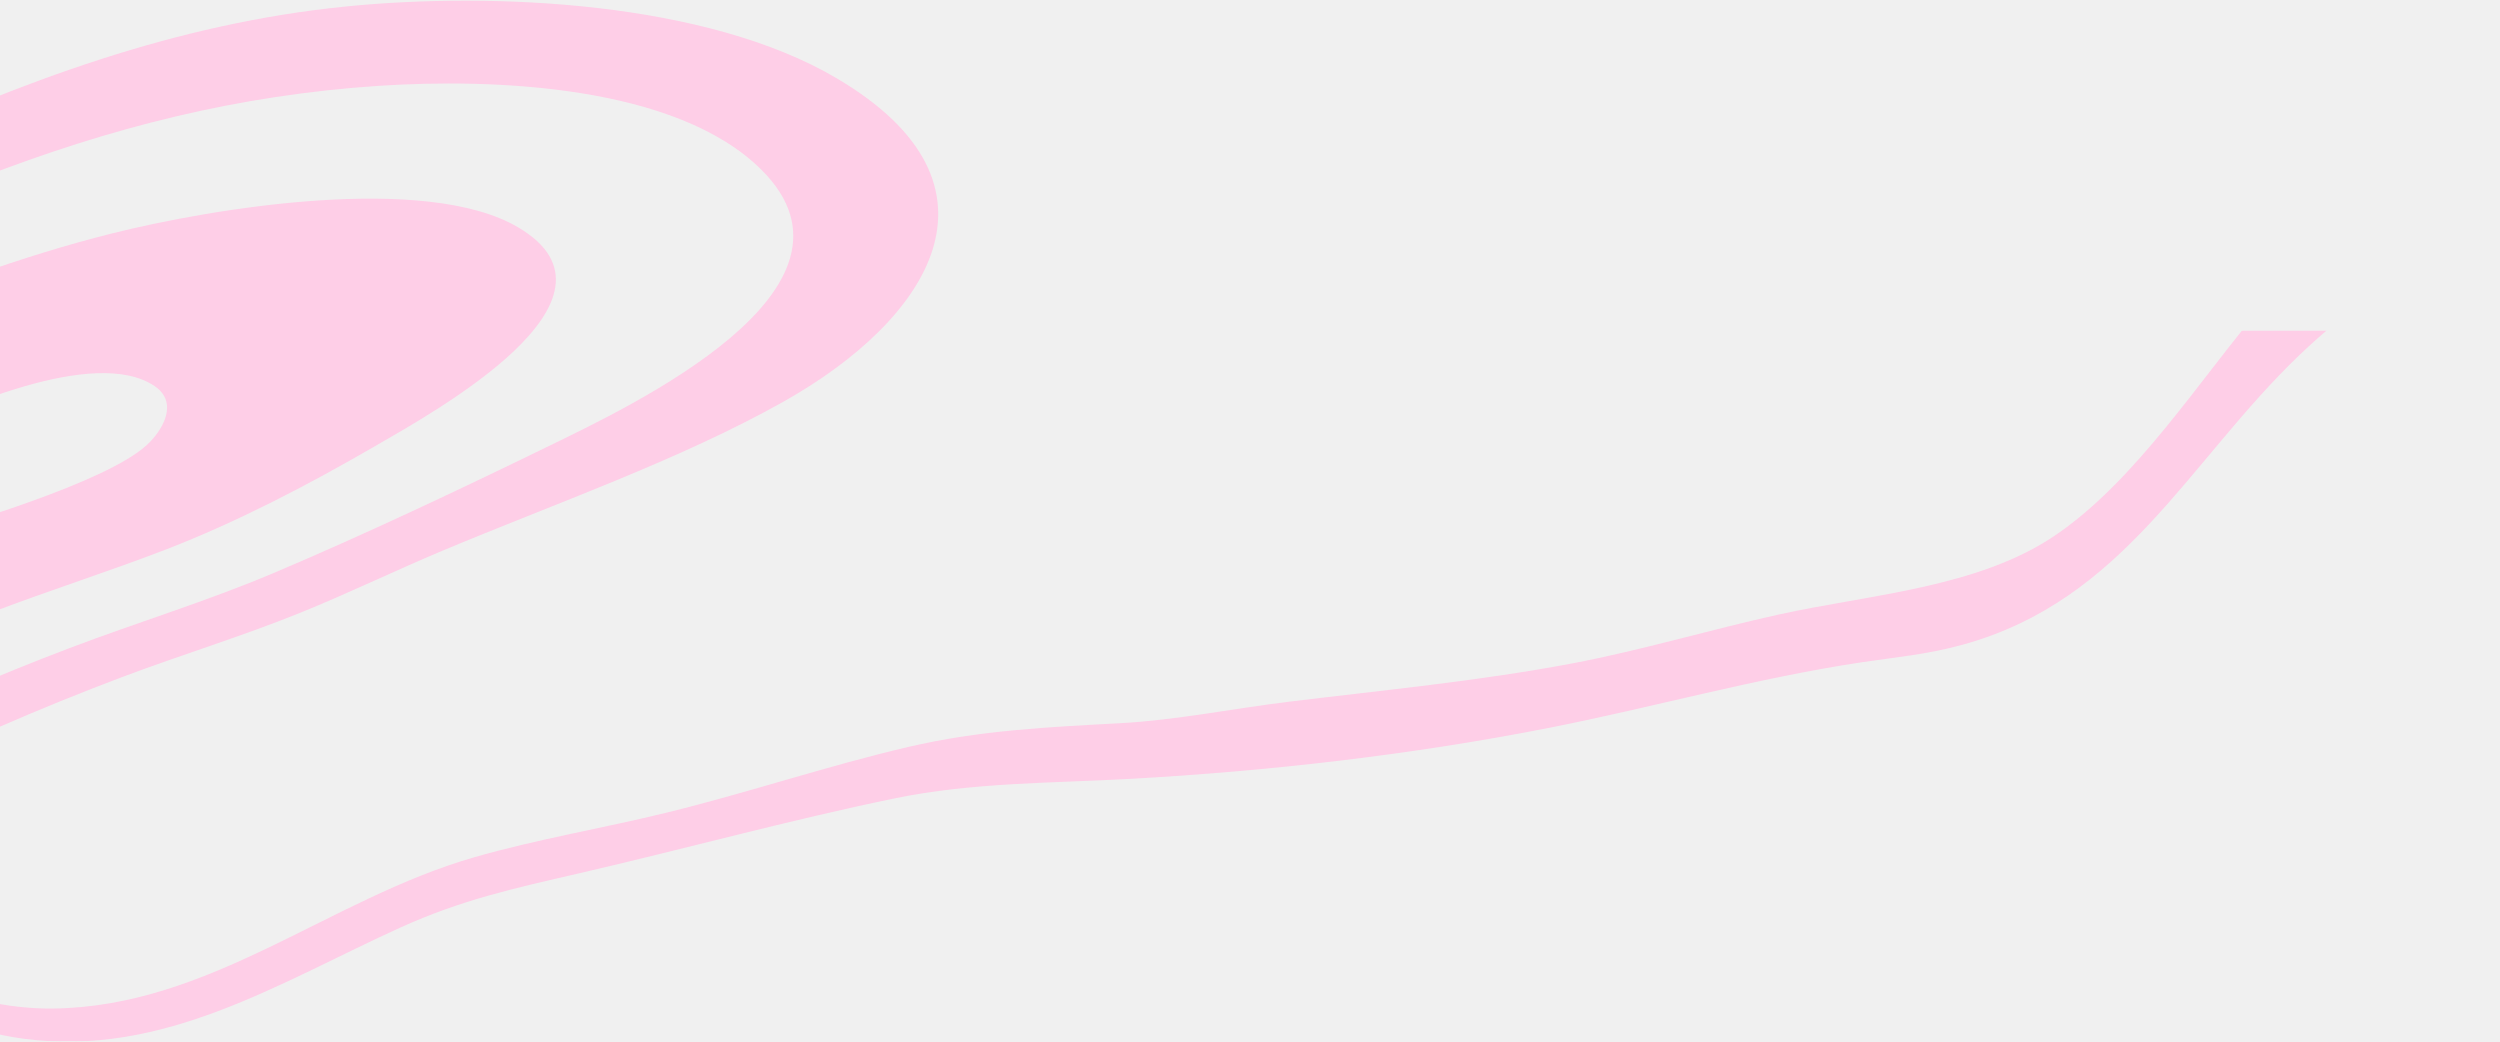
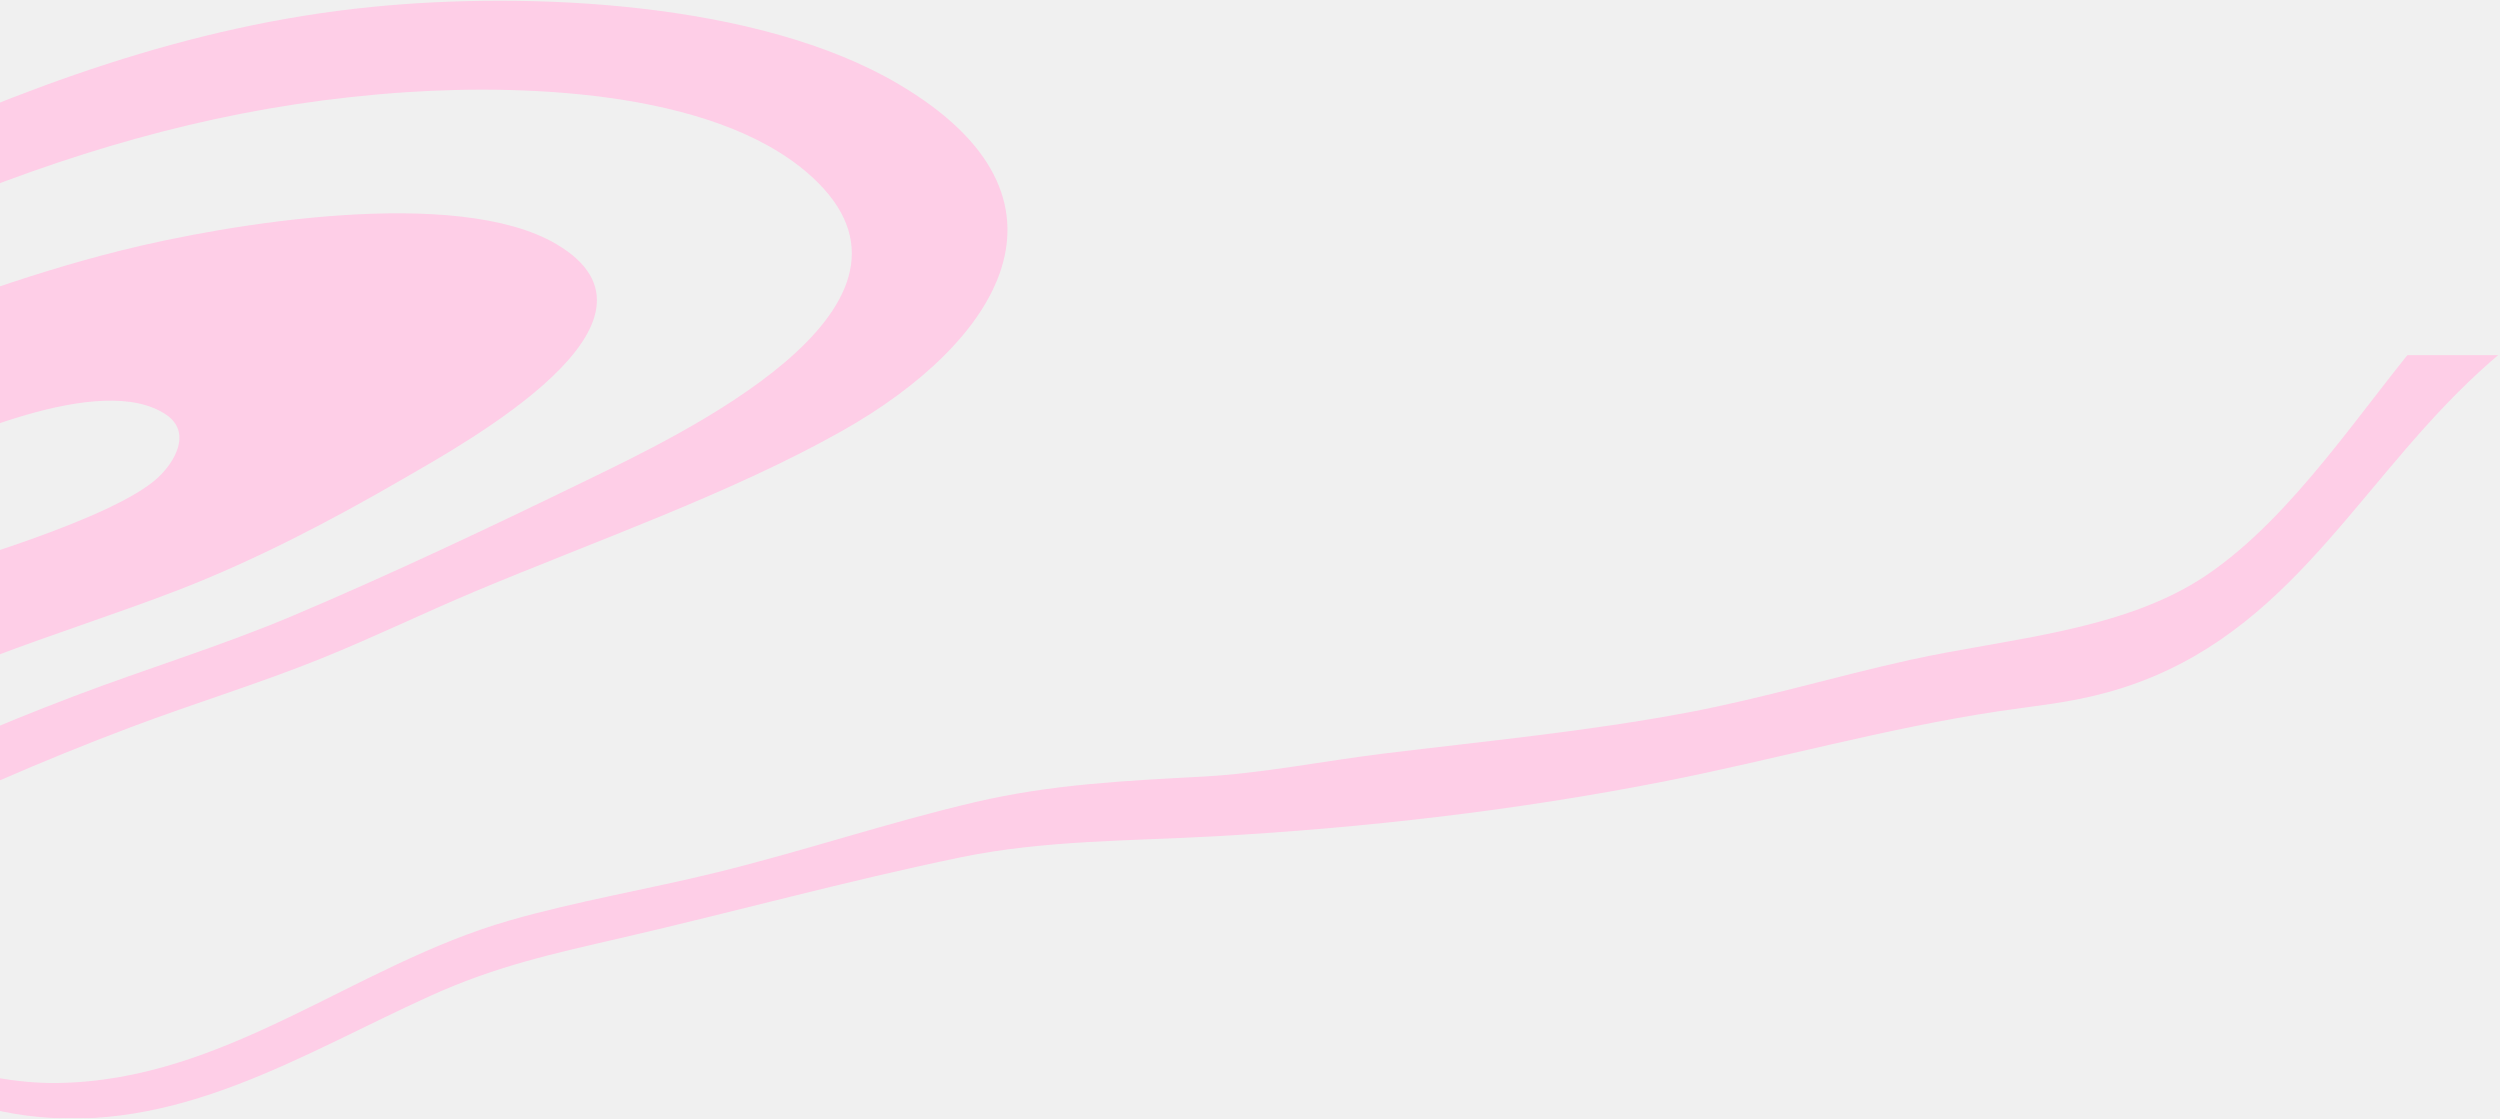
- <svg xmlns="http://www.w3.org/2000/svg" width="1920" height="800" viewBox="0 0 1920 800" fill="none">
-   <g clip-path="url(#clip0_2032_92)">
-     <path d="M-346.01 801.908C-349.136 758.127 -306.657 725.605 -273.732 704.131C-161.419 630.918 -31.654 567.237 93.758 520.006C139.038 502.941 185.65 488.798 230.498 470.65C267.27 455.784 303.176 438.339 339.754 422.972C424.947 387.208 522.216 353.244 602.101 308.265C713.283 245.682 781.825 142.401 642.742 60.203C542.853 1.136 379.05 -6.35 265.701 4.97C3.114 31.206 -212.566 185.473 -450.579 282.685C-472.071 291.471 -492.825 301.413 -515.325 305.725L-582.013 395.94C-572.279 395 -562.653 392.956 -553.233 389.176C-371.666 309.89 -200.419 208.505 -15.385 136.827C85.23 97.849 182.895 73.077 290.905 65.922C378.242 60.123 519.403 65.166 584.908 130.519C676.474 221.898 484.614 311.843 419.638 343.462C352.052 376.389 279.17 410.852 210.022 440.126C158.738 461.84 105.138 478.069 53.142 497.828C-58.097 540.06 -164.319 593.084 -273.026 641.062C-320.274 661.9 -371.919 678.336 -416.253 705.098C-480.026 743.636 -472.915 776.886 -429.772 824.757L-274.861 938.416C-300.203 900.23 -343.756 834.154 -346.052 801.826L-346.01 801.908Z" fill="#FECEE7" />
-     <path d="M-377.066 590.896C-246.088 577.305 -127.72 516.754 -6.427 470.338C37.904 453.372 83.26 439.054 127.514 421.982C182.368 400.8 236.818 372.302 287.714 342.836C332.783 316.729 491.528 229.6 397.828 174.531C326.868 132.817 163.456 159.806 85.751 179.336C-50.61 213.569 -205.402 285.053 -326.17 357.061C-382.538 390.658 -443.728 427.787 -495.934 467.307C-523.687 488.289 -586.4 530.193 -544.796 567.224C-508.769 599.345 -422.689 595.694 -377.033 590.921L-377.066 590.896ZM-175.507 392.547C-149.605 371.077 -111.29 351.183 -80.83 336.49C-36.217 314.967 72.814 265.446 118.756 296.54C137.18 308.983 125.48 329.96 112.869 341.661C81.338 370.887 -33.806 404.6 -78.81 417.537C-101.762 424.162 -171.862 444.815 -192.132 434.451C-212.302 424.161 -185.127 400.551 -175.473 392.571L-175.507 392.547Z" fill="#FECEE7" />
-     <mask id="mask0_2032_92" style="mask-type:alpha" maskUnits="userSpaceOnUse" x="-385" y="133" width="2470" height="667">
-       <path d="M2085 148.837V198.449C2063.15 196.009 2041.19 194.574 2019.26 192.934C1907.52 184.549 1847.4 194.759 1765.85 272.805C1680.44 354.583 1631.89 460.797 1507.36 495.136C1479.83 502.721 1457.15 504.525 1429.57 508.666C1348.32 520.885 1269.91 543.21 1189.43 559.037C1084.68 579.64 975.455 592.186 868.722 598.132C808.106 601.514 746.934 600.817 687.203 613.138C605.908 629.908 525.787 652.008 444.636 670.745C394.524 682.308 354.607 691.02 307.729 712.259C215.415 754.101 126.169 811.954 18.716 797.829C-67.893 786.452 -153.266 723.186 -238.908 727.655C-275.364 729.562 -306.733 734.933 -344.095 734.482C-354.496 734.359 -372.374 736.204 -381.54 734.544C-383.085 734.257 -384.135 733.847 -385 732.473V700.082C-376.617 697.991 -369.161 702.07 -362.2 702.89C-330.851 706.519 -286.774 696.248 -254.149 694.588C-204.841 692.087 -175.717 711.316 -132.917 728.229C-79.489 749.345 -17.699 775.258 40.672 774.561C161.431 773.106 252.757 690.364 364.329 658.342C413.02 644.361 463.626 635.976 512.543 623.963C574.828 608.669 635.176 588.25 697.399 573.674C752.042 560.882 804.852 558.401 860.422 555.408C902.748 553.132 947.072 544.174 989.296 538.987C1062.21 530.028 1135.18 523.16 1207.5 509.486C1260.99 499.379 1312.95 483.676 1366.34 471.888C1435.67 456.594 1518.88 451.49 1578.22 411.267C1640.87 368.79 1689.3 291.399 1738.09 234.141C1789.4 173.93 1828.94 135.163 1913.92 133.564C1958 132.744 2000.66 139.919 2044.14 144.634C2048.21 145.085 2052.52 144.183 2056.56 144.675C2066.11 145.823 2075.26 149.514 2084.96 148.796L2085 148.837Z" fill="#FECEE7" />
+ <svg xmlns="http://www.w3.org/2000/svg" width="1788" height="800" viewBox="0 0 1788 800" fill="none">
+   <g clip-path="url(#clip0_2044_108)">
+     <mask id="mask0_2044_108" style="mask-type:luminance" maskUnits="userSpaceOnUse" x="0" y="0" width="1920" height="800">
+       <path d="M1920 0H0V800H1920V0Z" fill="white" />
    </mask>
-     <g mask="url(#mask0_2032_92)">
-       <rect y="254" width="1920" height="546" fill="#FECEE7" />
+     <g mask="url(#mask0_2044_108)">
+       <path d="M-346.011 801.91C-349.137 758.129 -306.658 725.607 -273.733 704.133C-161.42 630.92 -31.655 567.239 93.757 520.008C139.037 502.943 185.649 488.8 230.497 470.652C267.269 455.786 303.175 438.341 339.753 422.974C424.946 387.21 522.215 353.246 602.1 308.267C713.282 245.684 781.824 142.403 642.741 60.205C542.852 1.138 379.049 -6.348 265.7 4.972C3.113 31.207 -212.567 185.475 -450.58 282.687C-472.072 291.473 -492.826 301.415 -515.326 305.727L-582.014 395.942C-572.28 395.002 -562.654 392.958 -553.234 389.178C-371.667 309.892 -200.42 208.507 -15.386 136.829C85.23 97.851 182.894 73.079 290.904 65.924C378.241 60.125 519.402 65.168 584.907 130.521C676.473 221.9 484.613 311.845 419.637 343.464C352.051 376.391 279.169 410.854 210.021 440.128C158.737 461.842 105.137 478.071 53.141 497.83C-58.098 540.062 -164.32 593.086 -273.027 641.064C-320.275 661.902 -371.92 678.338 -416.254 705.1C-480.027 743.638 -472.916 776.888 -429.773 824.759L-274.862 938.418C-300.204 900.232 -343.757 834.156 -346.053 801.828L-346.011 801.91Z" fill="#FECEE7" />
+       <path d="M-377.066 590.899C-246.088 577.308 -127.72 516.757 -6.427 470.341C37.904 453.375 83.26 439.057 127.514 421.985C182.368 400.803 236.818 372.305 287.714 342.839C332.783 316.732 491.528 229.603 397.828 174.534C326.868 132.82 163.456 159.809 85.751 179.339C-50.61 213.572 -205.402 285.056 -326.17 357.064C-382.538 390.661 -443.728 427.79 -495.934 467.31C-523.687 488.292 -586.4 530.196 -544.796 567.227C-508.769 599.348 -422.689 595.697 -377.033 590.924L-377.066 590.899ZM-175.507 392.55C-149.605 371.08 -111.29 351.186 -80.83 336.493C-36.217 314.97 72.814 265.449 118.756 296.543C137.18 308.986 125.48 329.963 112.869 341.664C81.338 370.89 -33.806 404.603 -78.81 417.54C-101.762 424.165 -171.862 444.818 -192.132 434.454C-212.302 424.164 -185.127 400.554 -175.473 392.574L-175.507 392.55Z" fill="#FECEE7" />
+       <mask id="mask1_2044_108" style="mask-type:alpha" maskUnits="userSpaceOnUse" x="-385" y="133" width="2470" height="667">
+         <path d="M2085 148.838V198.45C2063.15 196.01 2041.19 194.575 2019.26 192.935C1907.52 184.55 1847.4 194.76 1765.85 272.806C1680.44 354.584 1631.89 460.798 1507.36 495.137C1479.83 502.722 1457.15 504.526 1429.57 508.667C1348.32 520.886 1269.91 543.211 1189.43 559.038C1084.68 579.641 975.455 592.187 868.722 598.133C808.106 601.515 746.934 600.818 687.203 613.139C605.908 629.909 525.787 652.009 444.636 670.746C394.524 682.309 354.607 691.021 307.729 712.26C215.415 754.102 126.169 811.955 18.716 797.83C-67.893 786.453 -153.266 723.187 -238.908 727.656C-275.364 729.563 -306.733 734.934 -344.095 734.483C-354.496 734.36 -372.374 736.205 -381.54 734.545C-383.085 734.258 -384.135 733.848 -385 732.474V700.083C-376.617 697.992 -369.161 702.071 -362.2 702.891C-330.851 706.52 -286.774 696.249 -254.149 694.589C-204.841 692.088 -175.717 711.317 -132.917 728.23C-79.489 749.346 -17.699 775.259 40.672 774.562C161.431 773.107 252.757 690.365 364.329 658.343C413.02 644.362 463.626 635.977 512.543 623.964C574.828 608.67 635.176 588.251 697.399 573.675C752.042 560.883 804.852 558.402 860.422 555.409C902.748 553.133 947.072 544.175 989.296 538.988C1062.21 530.029 1135.18 523.161 1207.5 509.487C1260.99 499.38 1312.95 483.677 1366.34 471.889C1435.67 456.595 1518.88 451.491 1578.22 411.268C1640.87 368.791 1689.3 291.4 1738.09 234.142C1789.4 173.931 1828.94 135.164 1913.92 133.565C1958 132.745 2000.66 139.92 2044.14 144.635C2048.21 145.086 2052.52 144.184 2056.56 144.676C2066.11 145.824 2075.26 149.515 2084.96 148.797L2085 148.838Z" fill="#FECEE7" />
+       </mask>
+       <g mask="url(#mask1_2044_108)">
+         <path d="M1920 254H0V800H1920V254Z" fill="#FECEE7" />
+       </g>
    </g>
  </g>
  <defs>
-     <clipPath id="clip0_2032_92">
-       <rect width="1920" height="800" fill="white" />
+     <clipPath id="clip0_2044_108">
+       <rect width="1788" height="800" fill="white" />
    </clipPath>
  </defs>
</svg>
